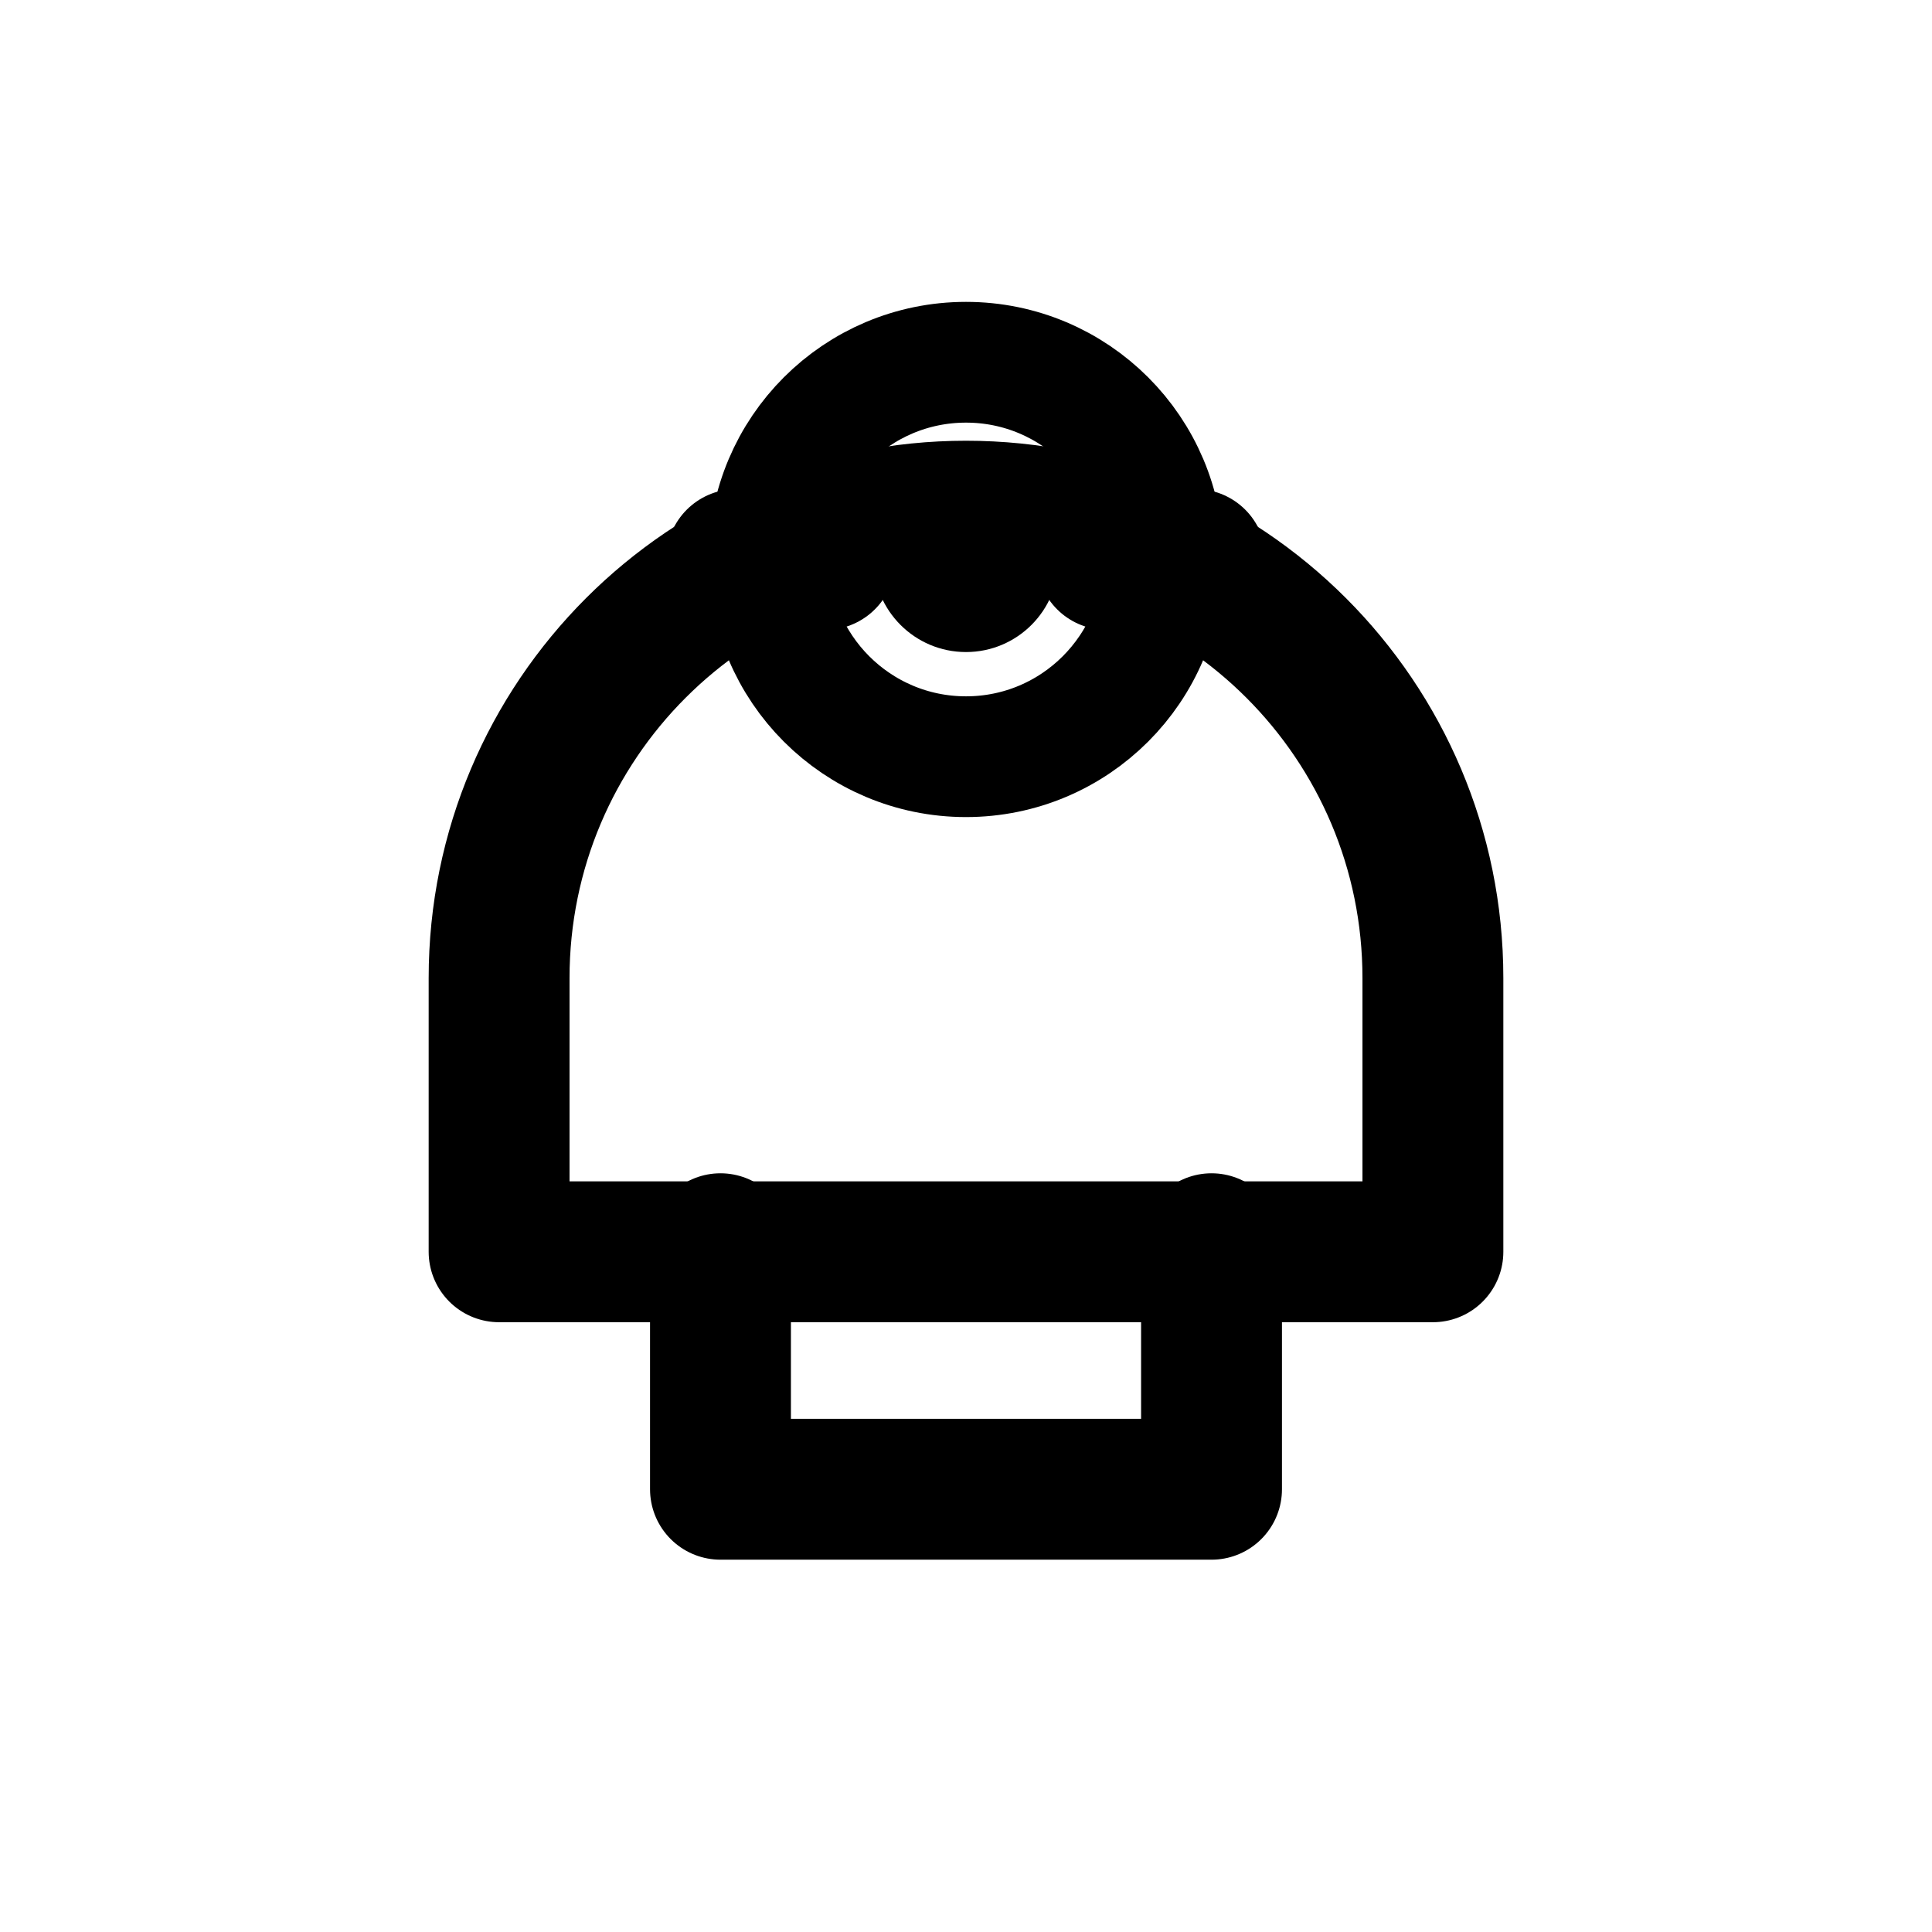
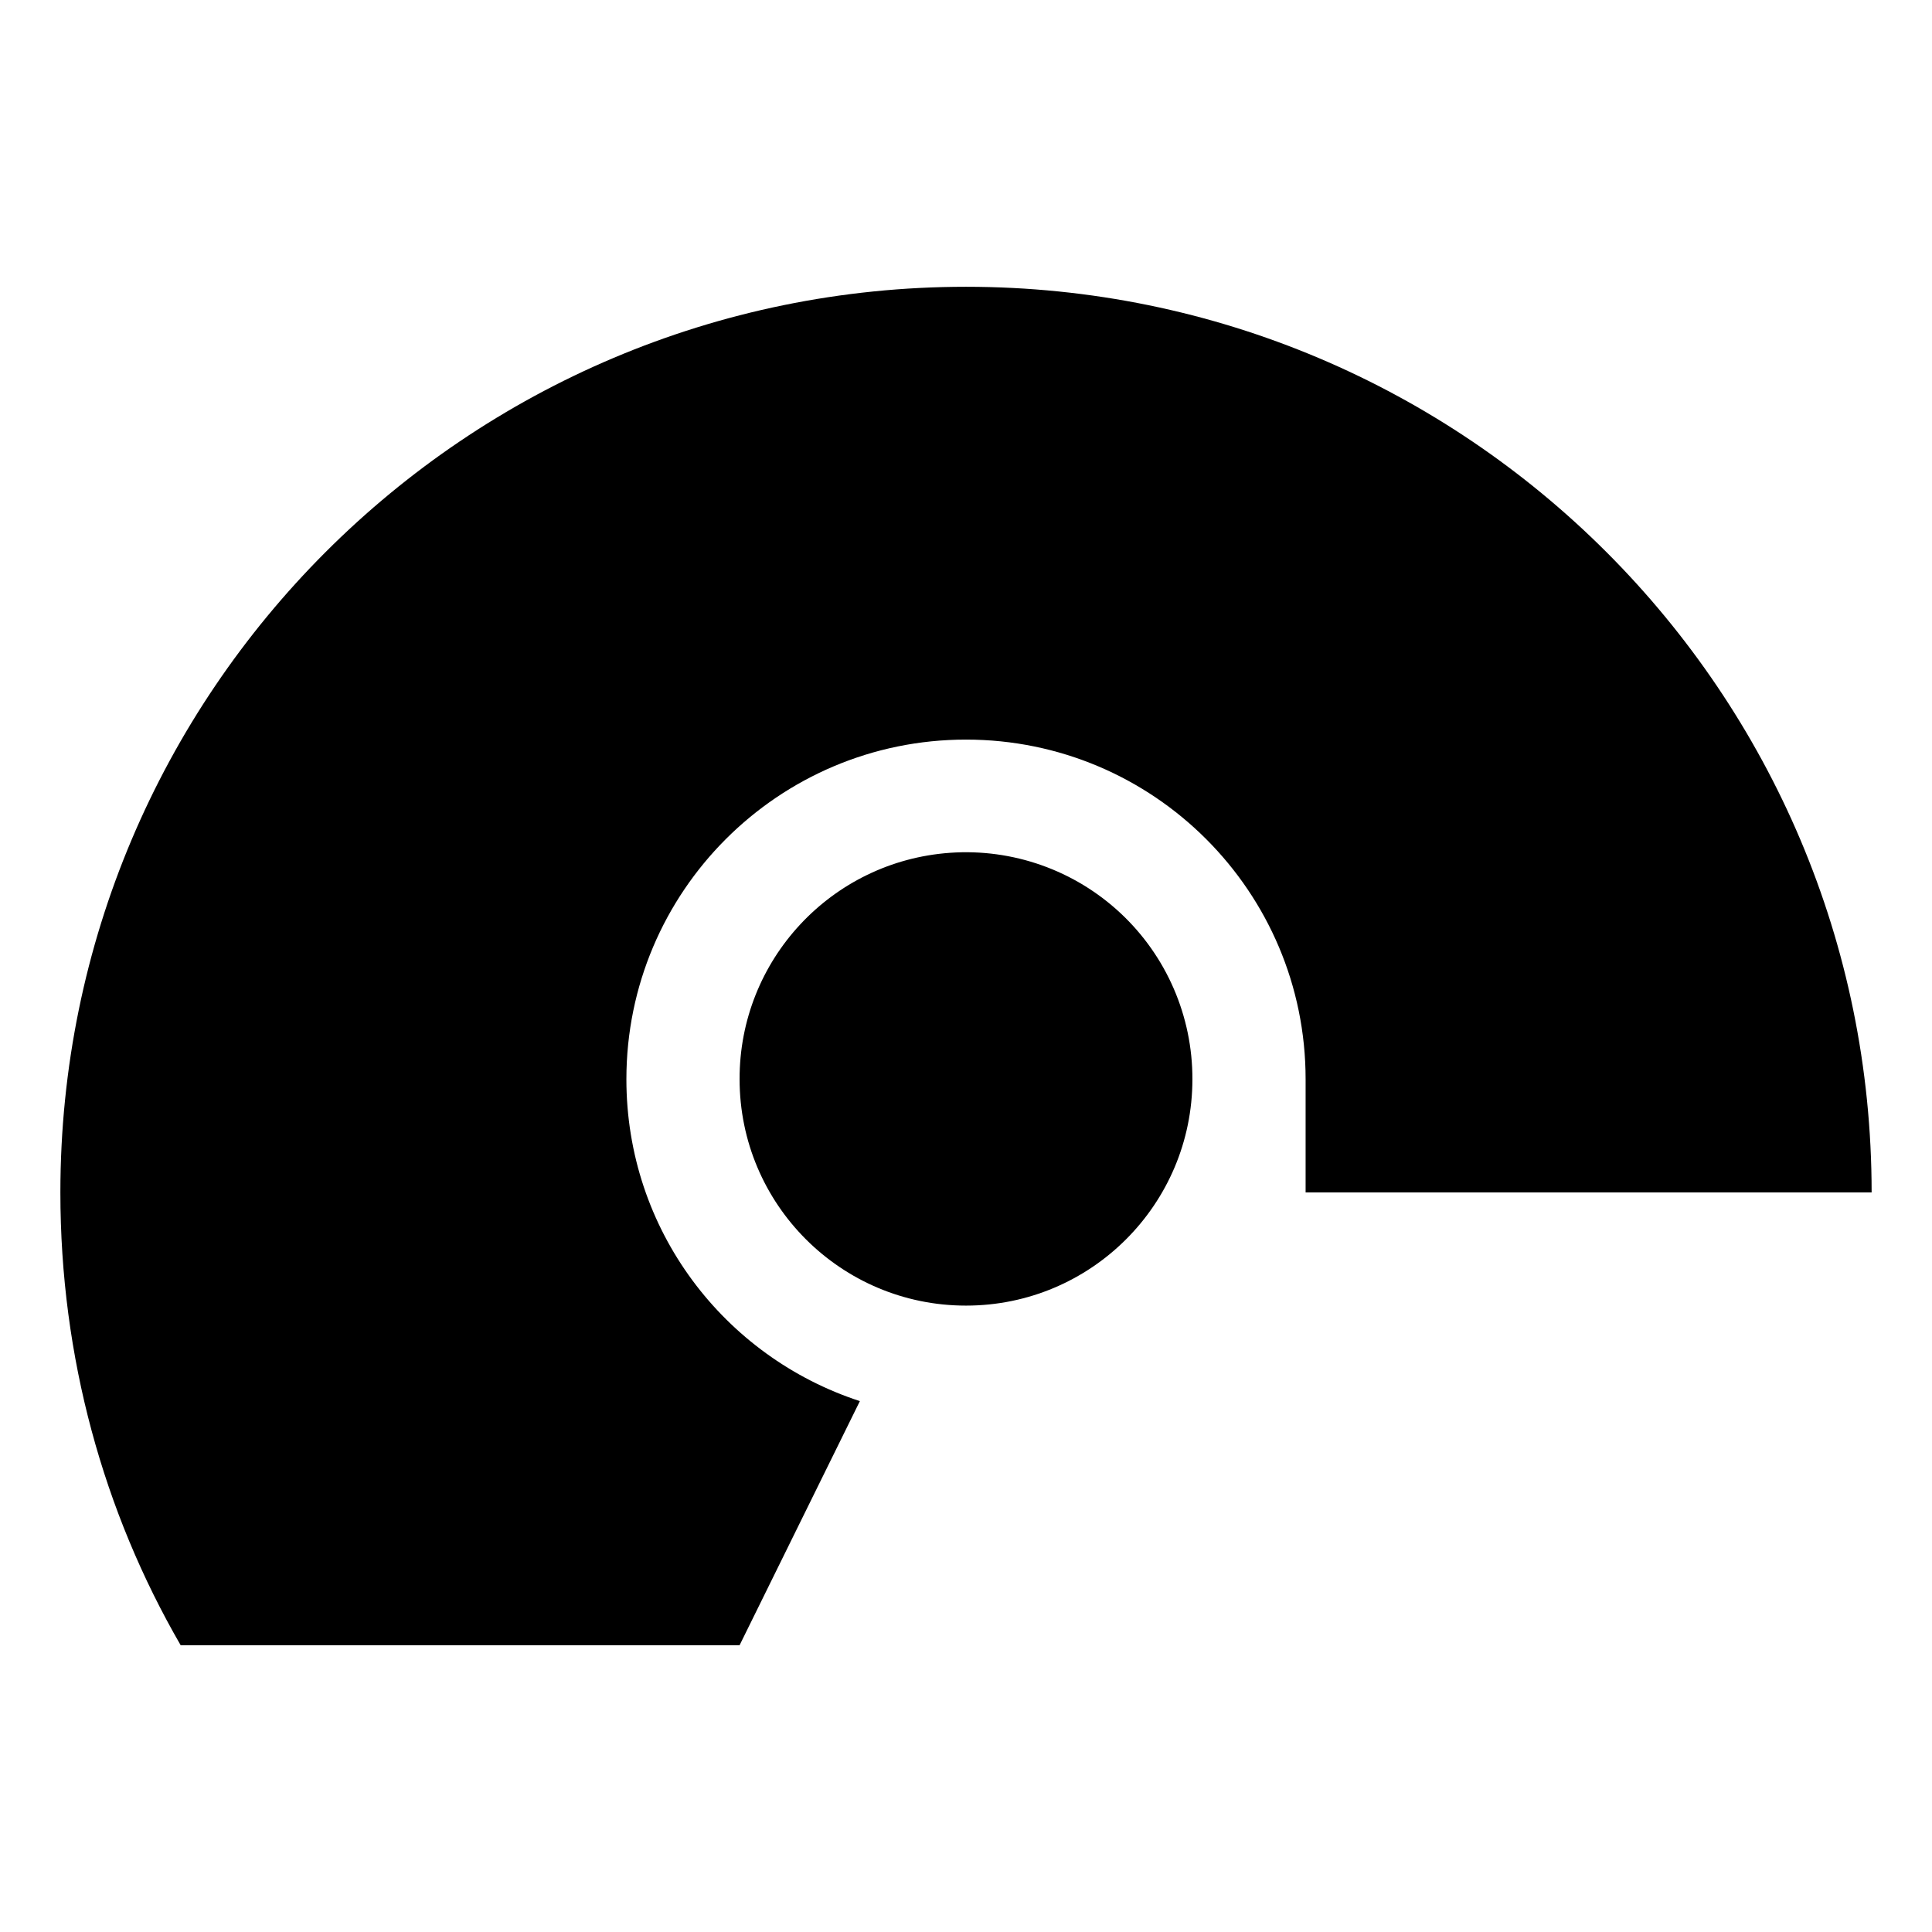
- <svg xmlns="http://www.w3.org/2000/svg" width="24" height="24" viewBox="0 0 24 24" fill="none">
-   <path d="M6.2 12.15a5.8 5.8 0 1 1 11.6 0v3.4H6.2z" stroke="currentColor" stroke-width="1.75" stroke-linecap="round" stroke-linejoin="round" />
-   <path d="M8.95 15.45v3.05h6.1v-3.05" stroke="currentColor" stroke-width="1.75" stroke-linecap="round" stroke-linejoin="round" />
-   <circle cx="12" cy="6.95" r="1.15" fill="currentColor" />
-   <circle cx="12" cy="6.95" r="2.45" stroke="currentColor" stroke-width="1.5" />
-   <path d="M9.15 6.95h1.1M13.75 6.95h1.1" stroke="currentColor" stroke-width="1.75" stroke-linecap="round" stroke-linejoin="round" />
+ <svg xmlns="http://www.w3.org/2000/svg" viewBox="0 0 512 512">
+   <path fill="currentColor" d="M256 76C123.45 76 16 183.452 16 316c0 43.716 11.453 84.698 31.875 120H196l31.875-64.688C191.868 359.546 166 325.938 166 286c0-49.706 40.294-90 90-90s90 40.294 90 90v30h150c0-132.548-107.45-240-240-240zm-4.218 150A60 60 0 0 0 196 286a60 60 0 0 0 120 0 60 60 0 0 0-64.218-60z" />
</svg>
